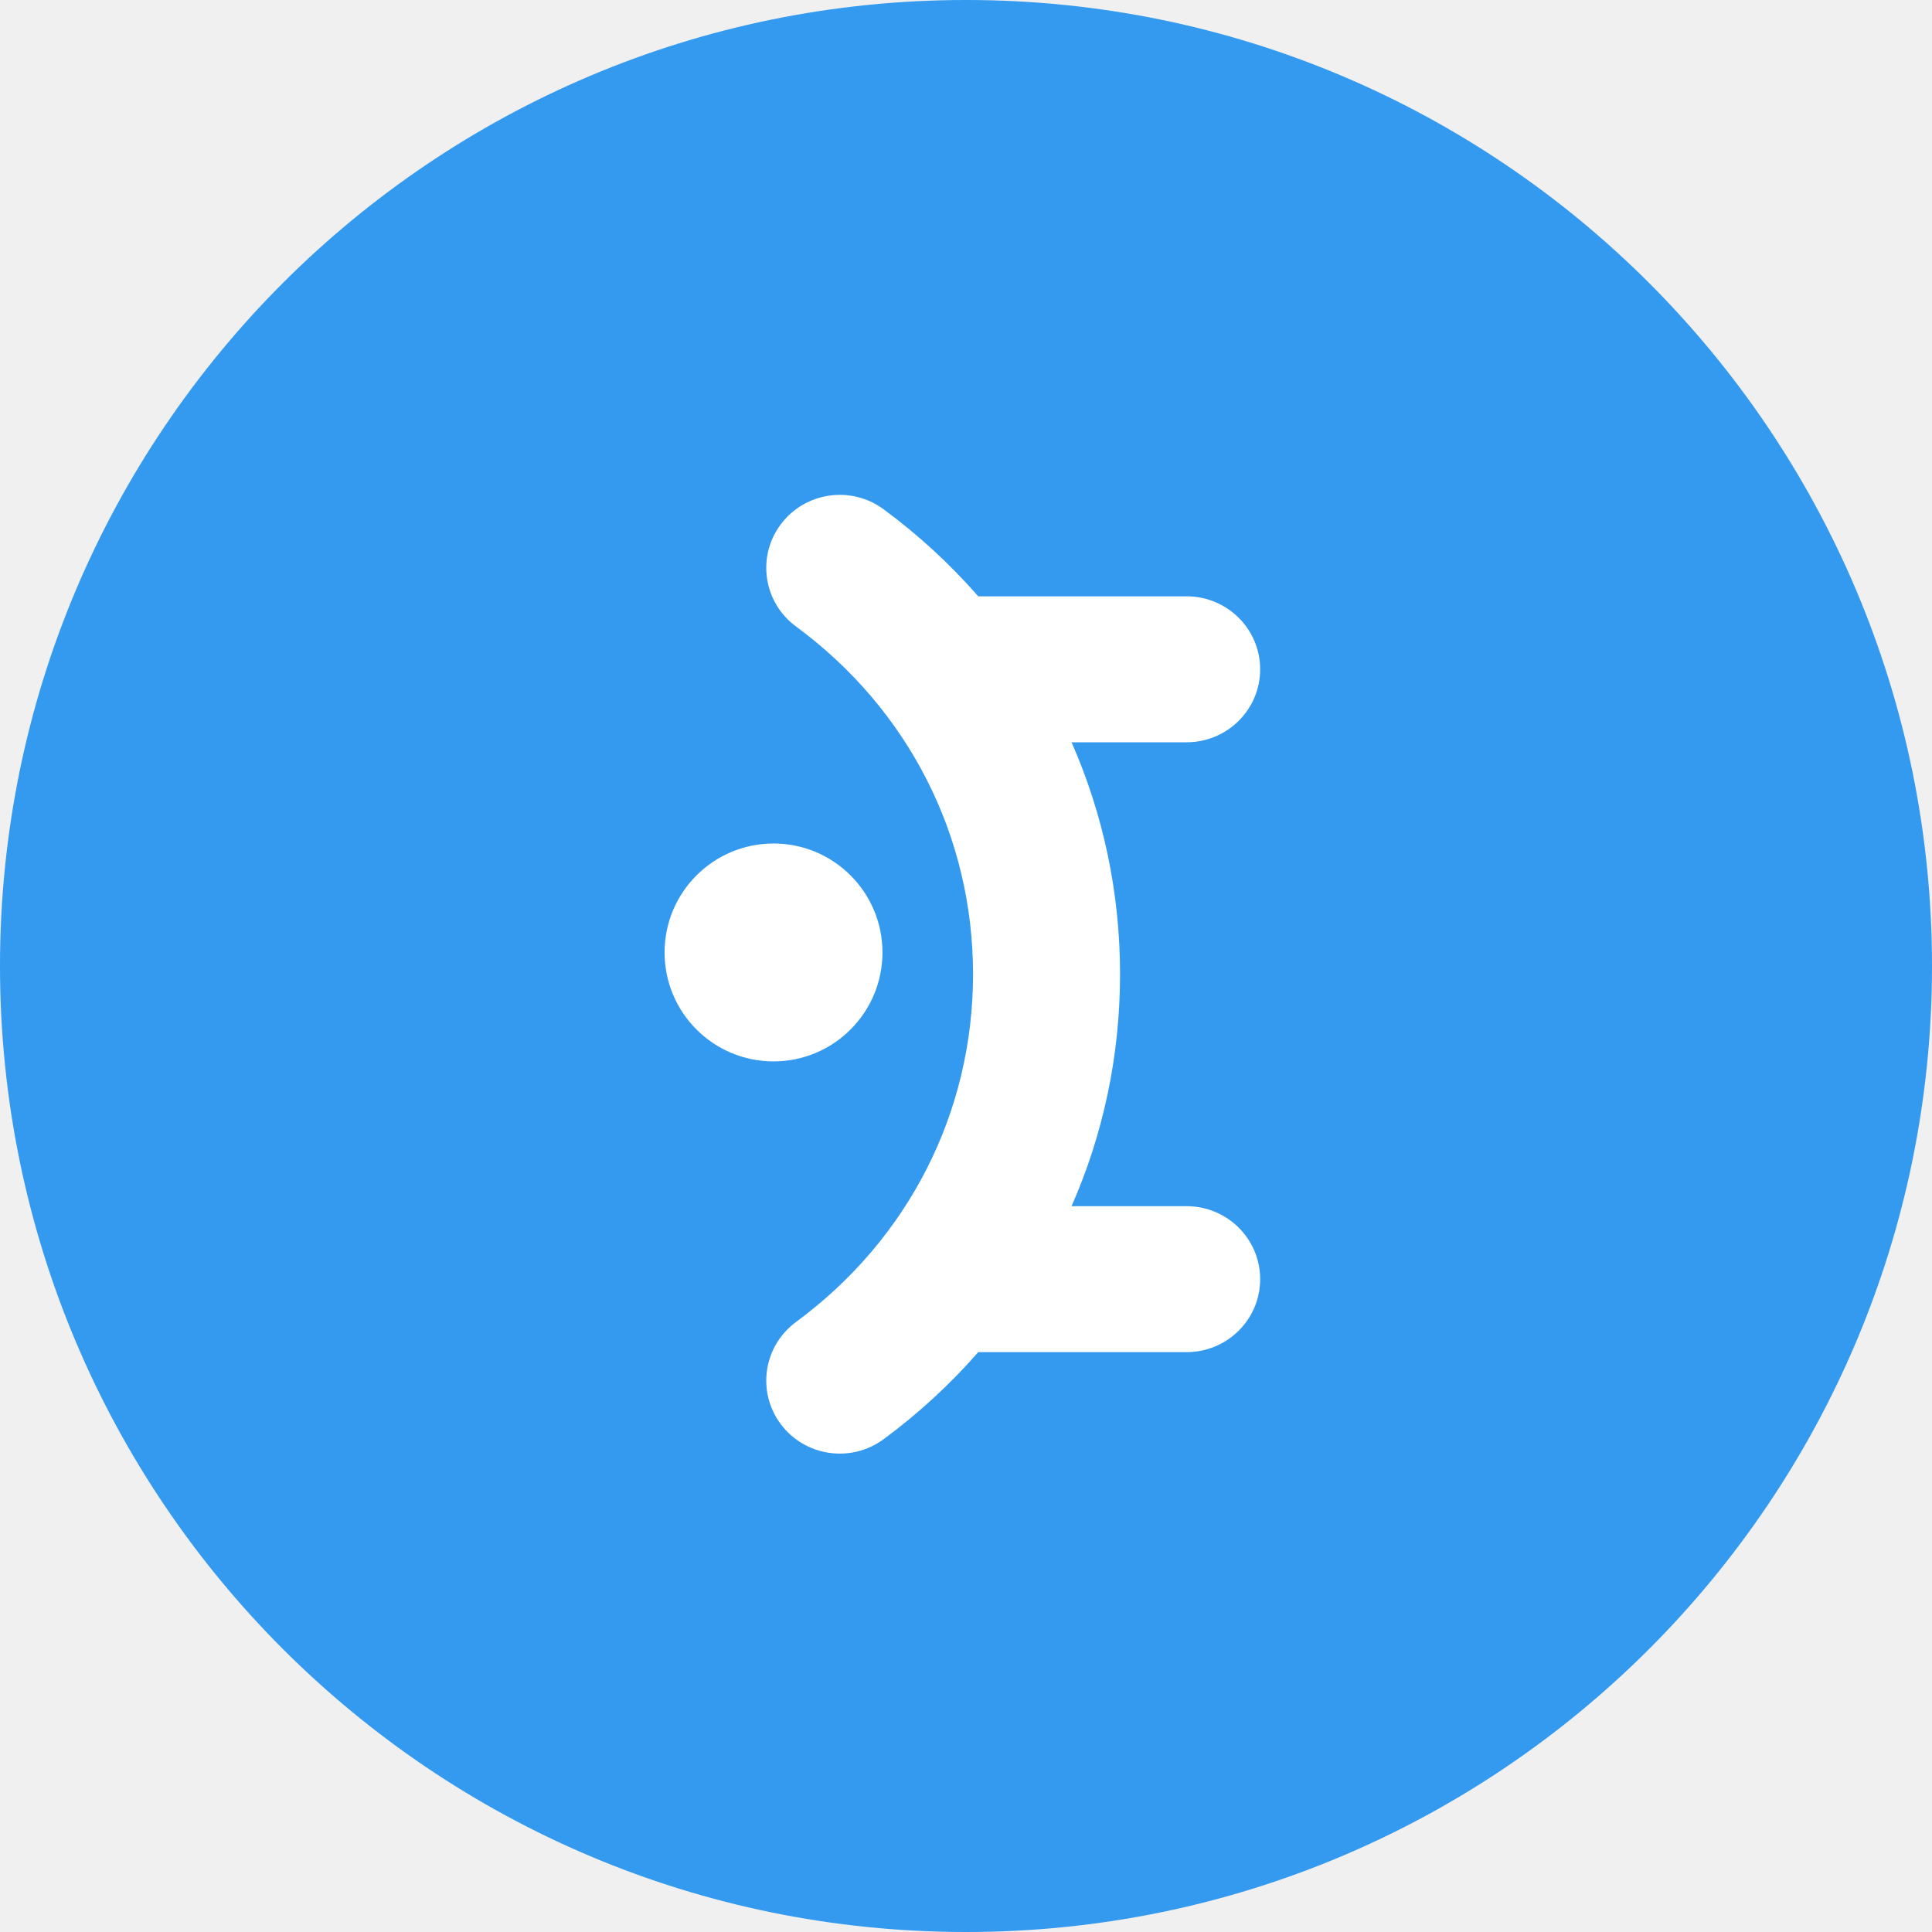
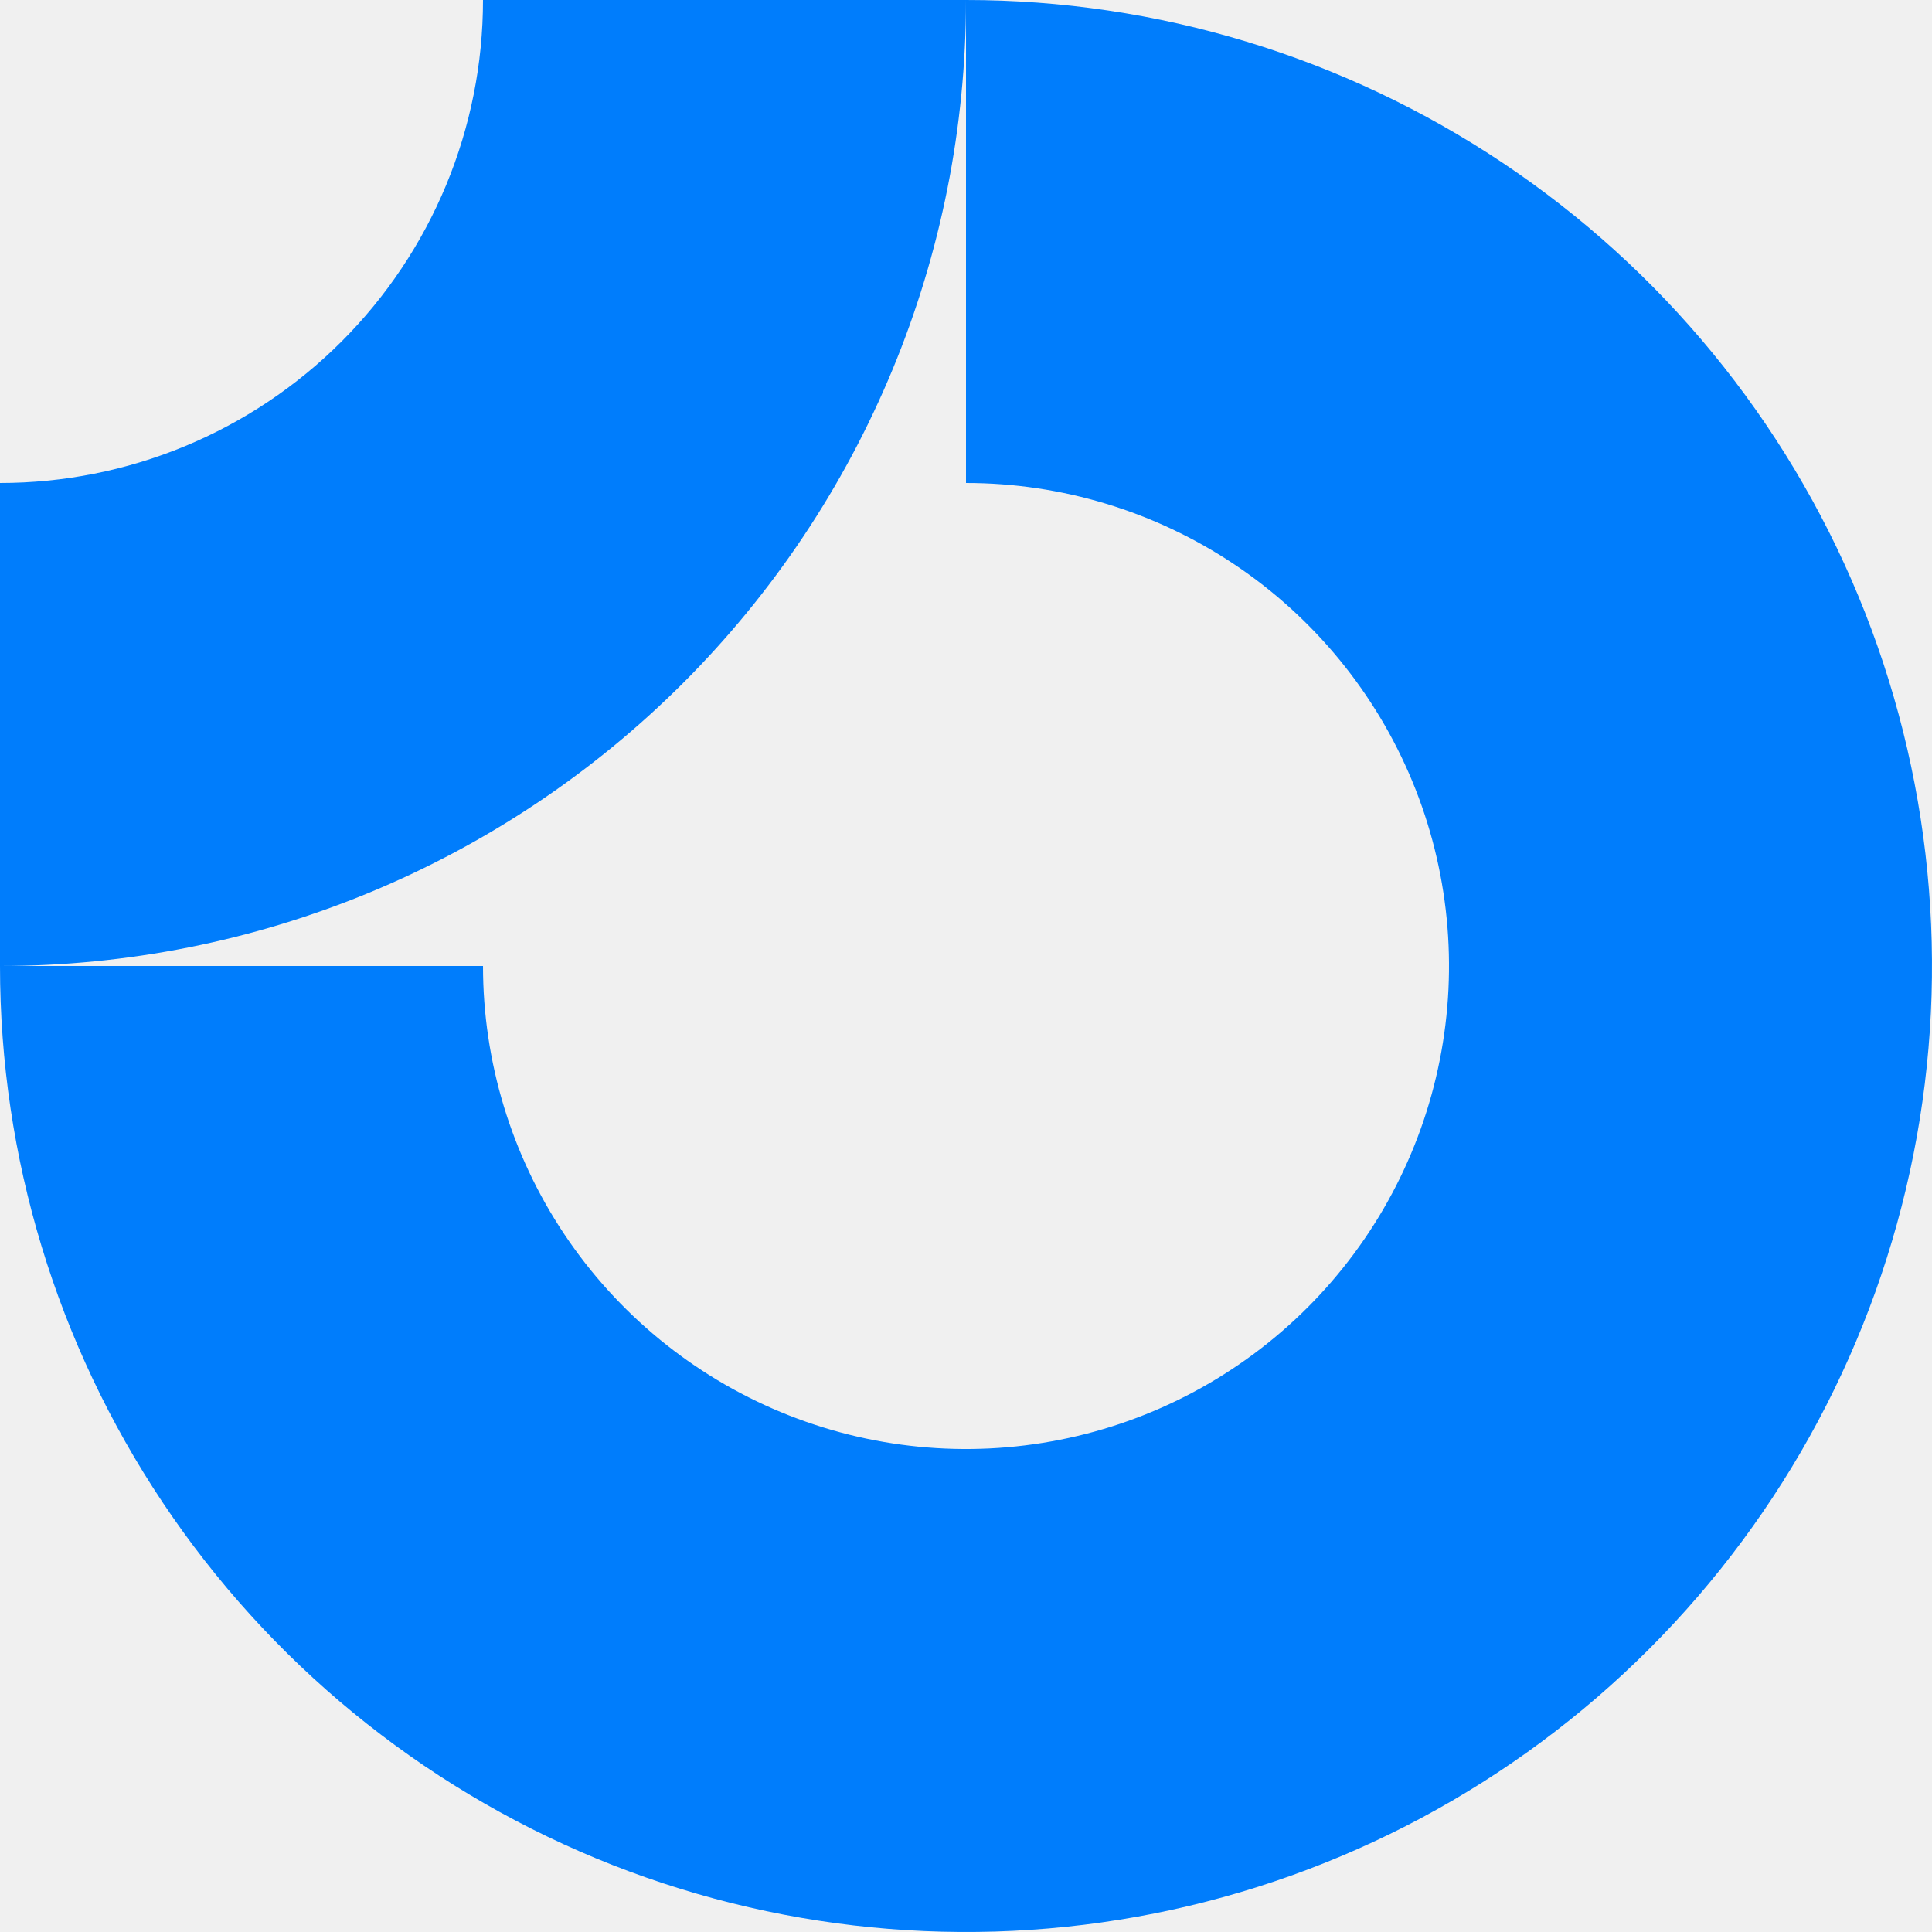
- <svg xmlns="http://www.w3.org/2000/svg" viewBox="0 0 500 500">
-   <g fill="none" fill-rule="evenodd">
-     <rect width="500" height="500" fill="#339AF0" rx="250" />
-     <g fill="#FFF">
-       <path fill-rule="nonzero" d="M202.055 135.706c-6.26 8.373-4.494 20.208 3.944 26.42 29.122 21.45 45.824 54.253 45.824 90.005 0 35.752-16.702 68.559-45.824 90.005-8.436 6.215-10.206 18.043-3.944 26.42 6.26 8.378 18.173 10.13 26.611 3.916a153.835 153.835 0 0024.509-22.54h53.93c10.506 0 19.023-8.455 19.023-18.885 0-10.43-8.517-18.886-19.023-18.886h-29.79c8.196-18.594 12.553-38.923 12.553-60.03s-4.357-41.436-12.552-60.03h29.79c10.505 0 19.022-8.455 19.022-18.885 0-10.43-8.517-18.886-19.023-18.886h-53.93a153.835 153.835 0 00-24.509-22.54c-8.438-6.215-20.351-4.46-26.61 3.916z" />
-       <path d="M171.992 246.492c0-15.572 12.624-28.195 28.196-28.195 15.572 0 28.195 12.623 28.195 28.195 0 15.572-12.623 28.196-28.195 28.196-15.572 0-28.196-12.624-28.196-28.196z" />
-     </g>
-   </g>
+ <svg xmlns="http://www.w3.org/2000/svg" id="logo-86" width="40" height="40" viewBox="0 0 40 40" fill="none">
+   <path class="ccustom" fill-rule="evenodd" clip-rule="evenodd" d="M25.556 11.685C23.911 10.586 21.978 10 20 10V0C23.956 0 27.822 1.173 31.111 3.371C34.4 5.568 36.964 8.692 38.478 12.346C39.991 16.001 40.387 20.022 39.616 23.902C38.844 27.781 36.939 31.345 34.142 34.142C31.345 36.939 27.781 38.844 23.902 39.616C20.022 40.387 16.001 39.991 12.346 38.478C8.692 36.964 5.568 34.4 3.371 31.111C1.173 27.822 0 23.956 0 20H10C10 21.978 10.586 23.911 11.685 25.556C12.784 27.2 14.346 28.482 16.173 29.239C18 29.996 20.011 30.194 21.951 29.808C23.891 29.422 25.672 28.47 27.071 27.071C28.47 25.672 29.422 23.891 29.808 21.951C30.194 20.011 29.996 18 29.239 16.173C28.482 14.346 27.2 12.784 25.556 11.685Z" fill="#007DFC" />
+   <path class="ccustom" fill-rule="evenodd" clip-rule="evenodd" d="M10 5.16562e-07C10 1.313 9.741 2.614 9.239 3.827C8.736 5.04 8 6.142 7.071 7.071C6.142 8 5.04 8.736 3.827 9.239C2.614 9.741 1.313 10 5.4439e-06 10L5.00679e-06 20C2.626 20 5.227 19.483 7.654 18.478C10.08 17.473 12.285 15.999 14.142 14.142C15.999 12.285 17.473 10.08 18.478 7.654C19.483 5.227 20 2.626 20 -3.81469e-06L10 5.16562e-07Z" fill="#007DFC" />
</svg>
